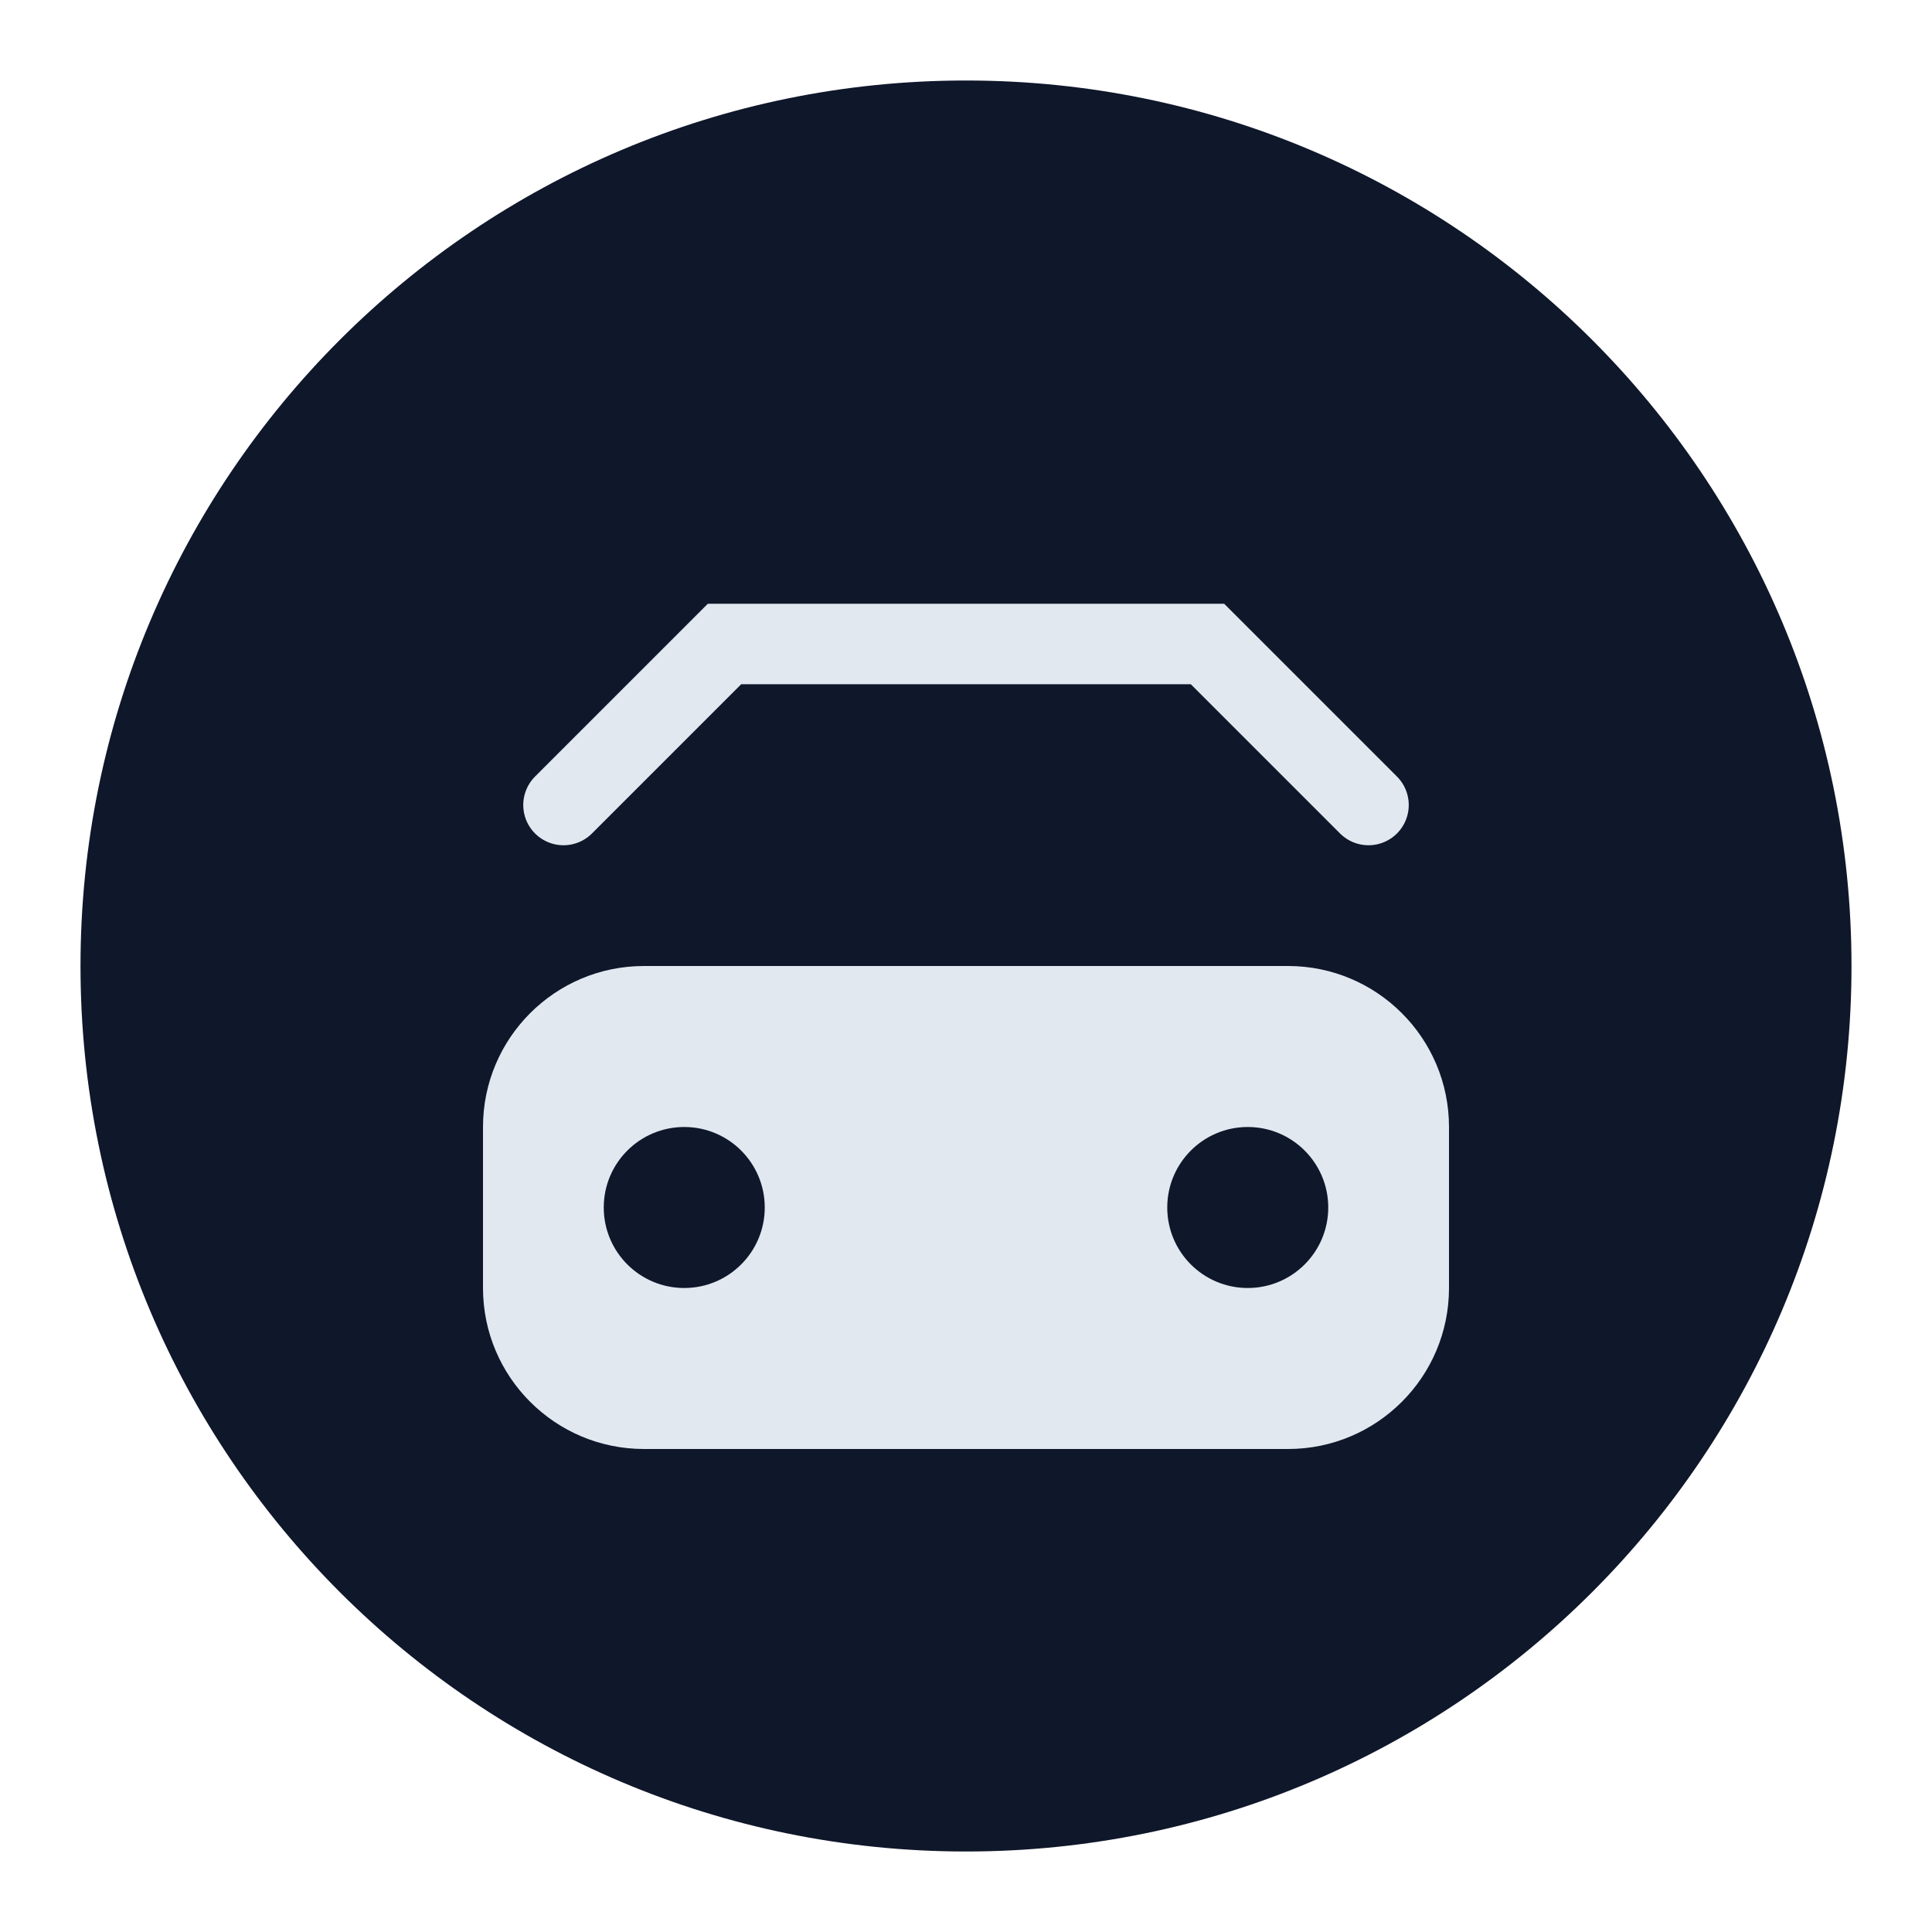
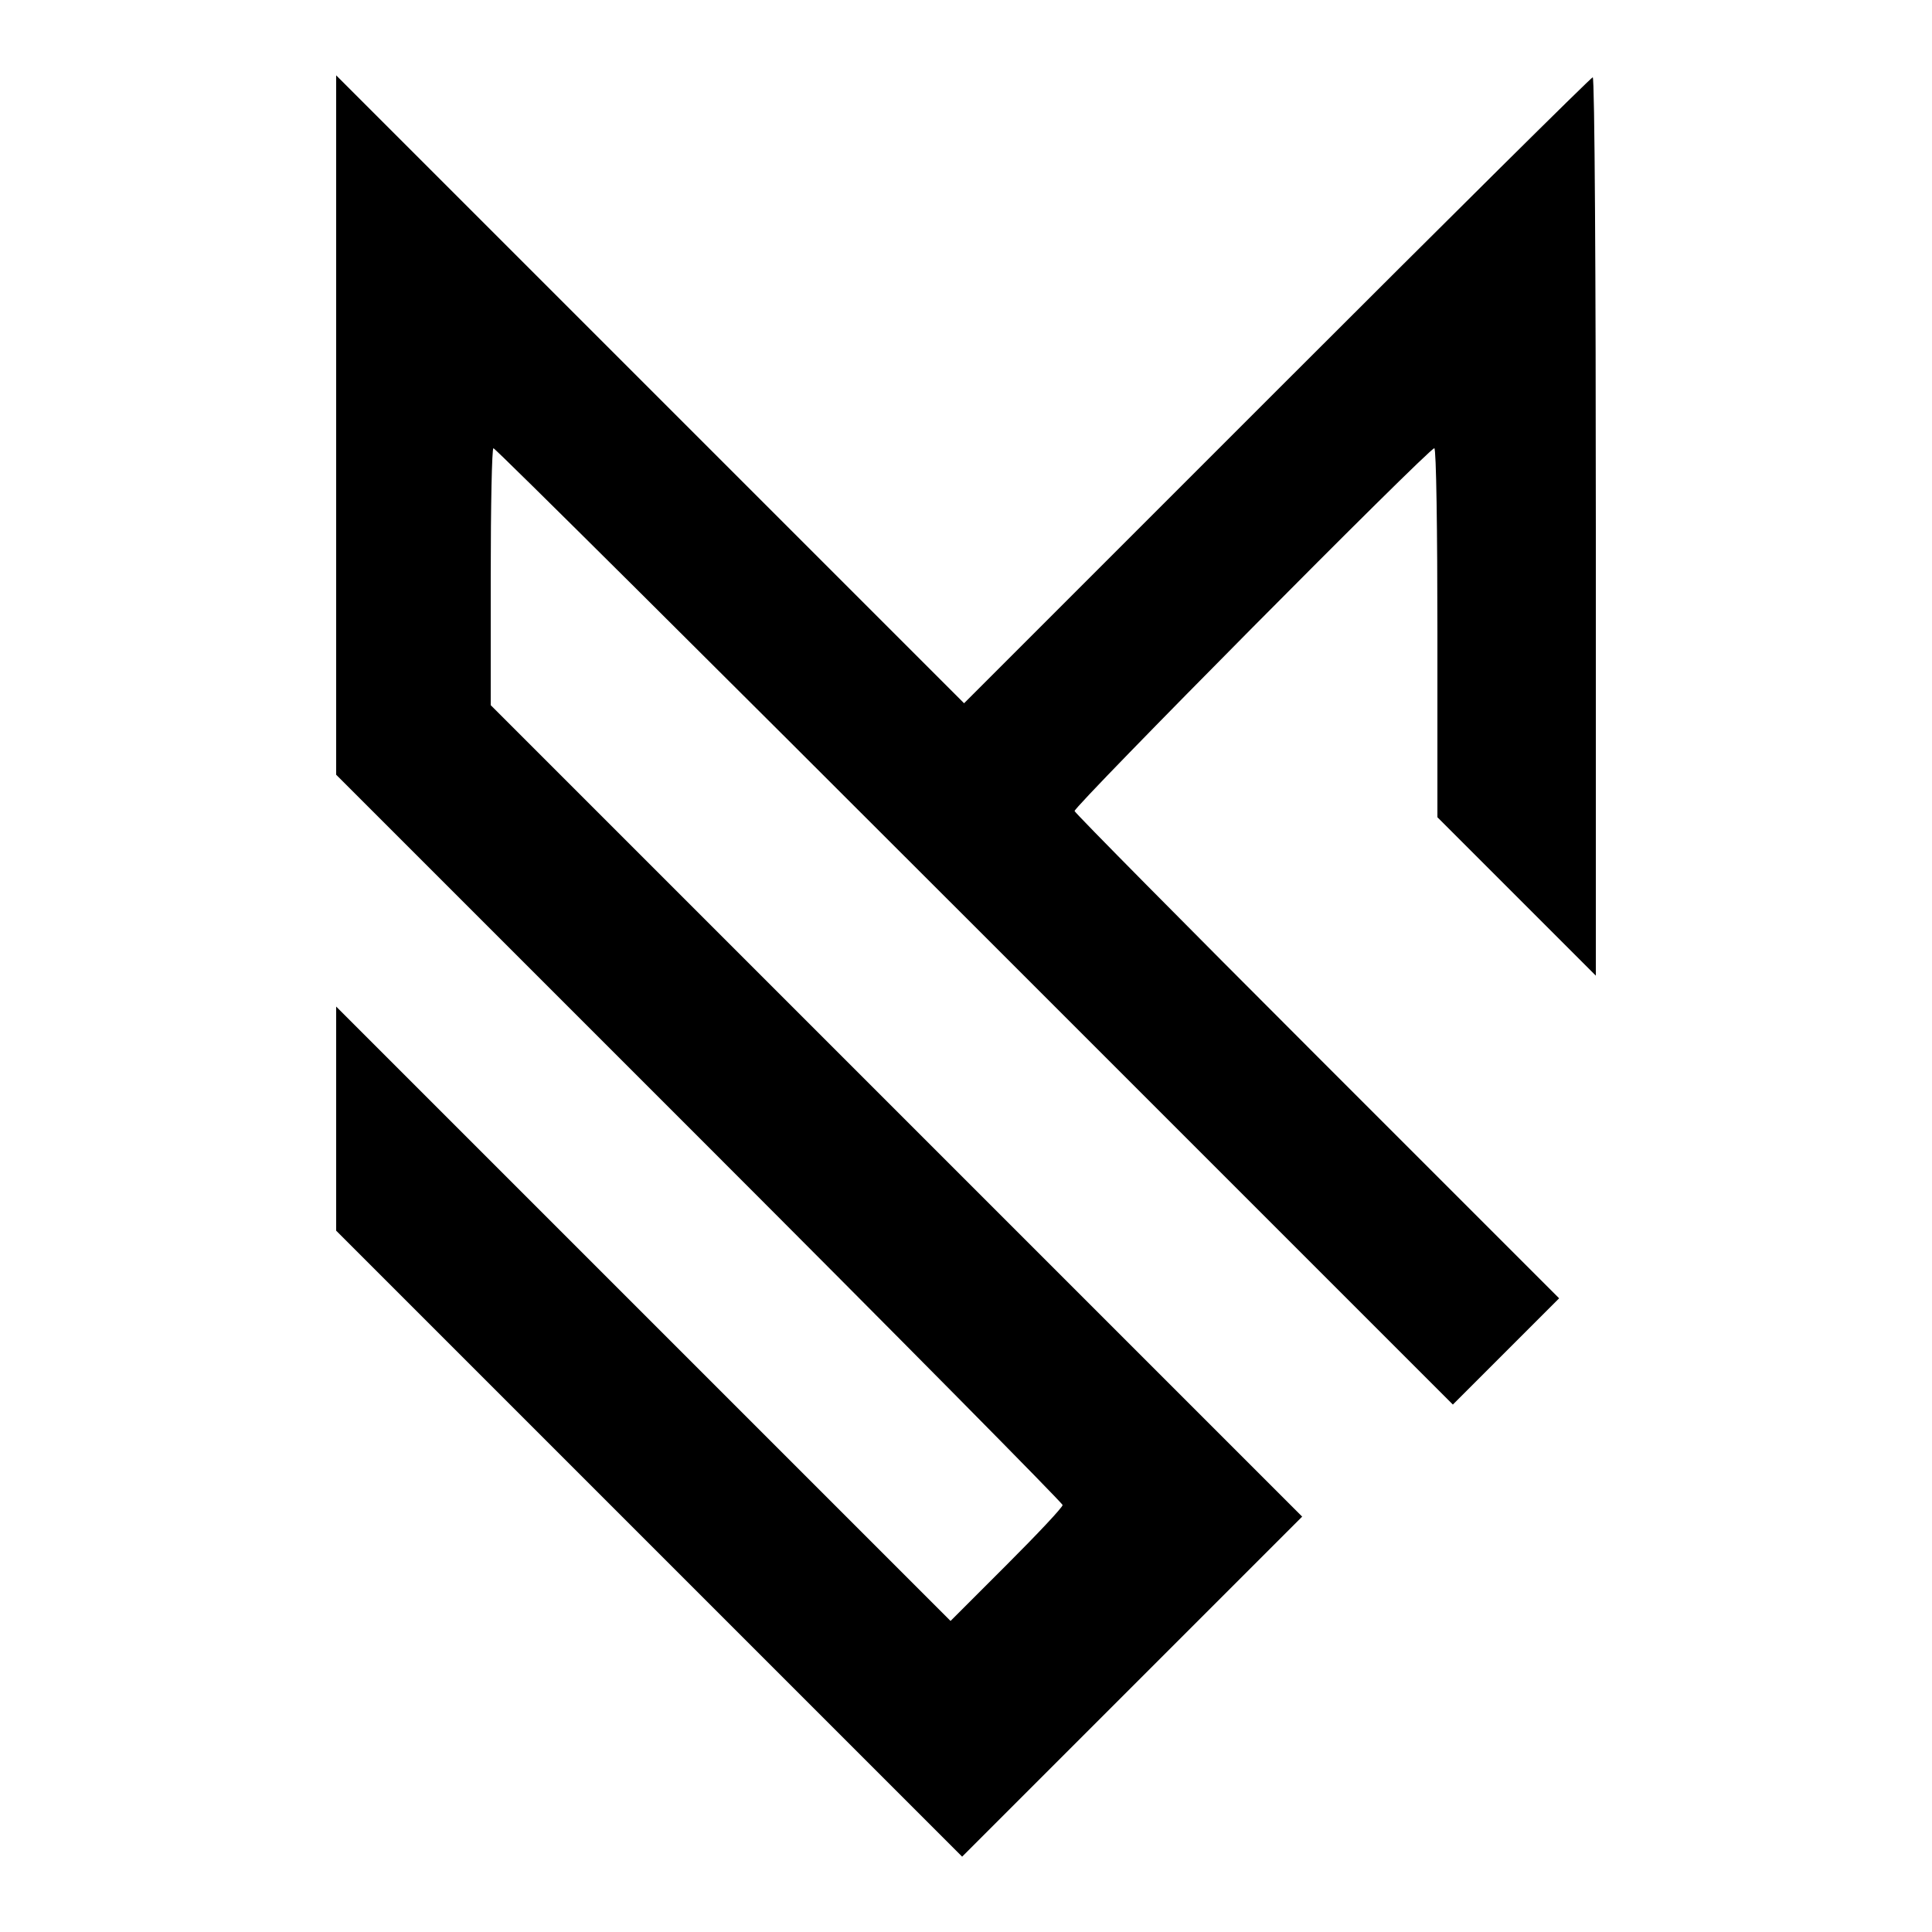
- <svg xmlns="http://www.w3.org/2000/svg" width="48" height="48" viewBox="0 0 48 48" fill="none">
-   <circle cx="24" cy="24" r="22" fill="#0F172A" />
-   <path d="M12 28C12 25.791 13.791 24 16 24H32C34.209 24 36 25.791 36 28V32C36 34.209 34.209 36 32 36H16C13.791 36 12 34.209 12 32V28Z" fill="#E2E8F0" />
-   <path d="M14 20L18 16H30L34 20" stroke="#E2E8F0" stroke-width="2" stroke-linecap="round" />
-   <circle cx="17" cy="30" r="2" fill="#0F172A" />
-   <circle cx="31" cy="30" r="2" fill="#0F172A" />
+ <svg xmlns="http://www.w3.org/2000/svg" version="1.0" width="500pt" height="500pt" viewBox="0 0 500 500" preserveAspectRatio="xMidYMid meet">
+   <g transform="translate(0,500) scale(0.1,-0.1)" fill="#000000" stroke="none">
+     <path d="M870 3900 l0 -905 940 -940 c517 -517 940 -945 940 -950 0 -6 -65 -75 -145 -155 l-145 -145 -795 795 -795 795 0 -290 0 -290 810 -810 810 -810 440 440 440 440 -1050 1050 -1050 1050 0 333 c0 182 3 332 7 332 5 0 565 -557 1245 -1237 l1238 -1238 137 137 138 138 -625 625 c-344 344 -627 630 -629 636 -3 11 917 939 931 939 5 0 8 -215 8 -478 l0 -477 205 -205 205 -205 0 1163 c0 639 -3 1162 -8 1162 -4 0 -372 -365 -817 -810 l-810 -810 -812 812 -813 813 0 -905z" />
+   </g>
</svg>
